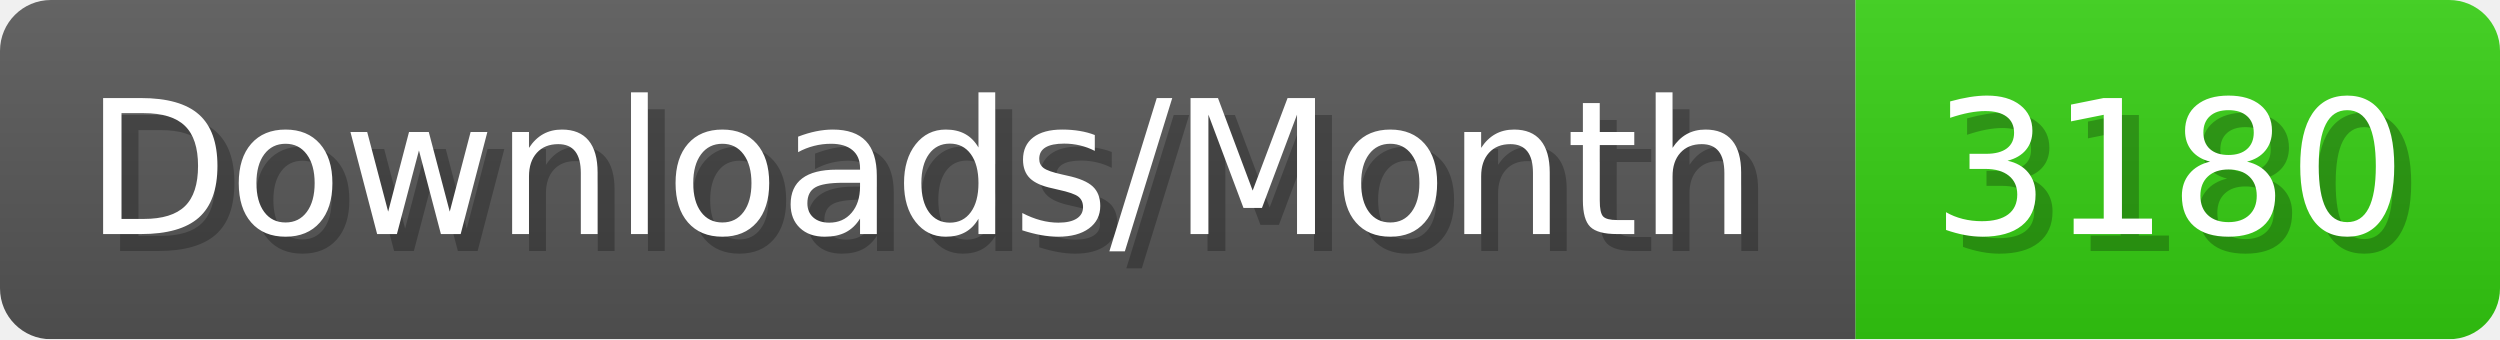
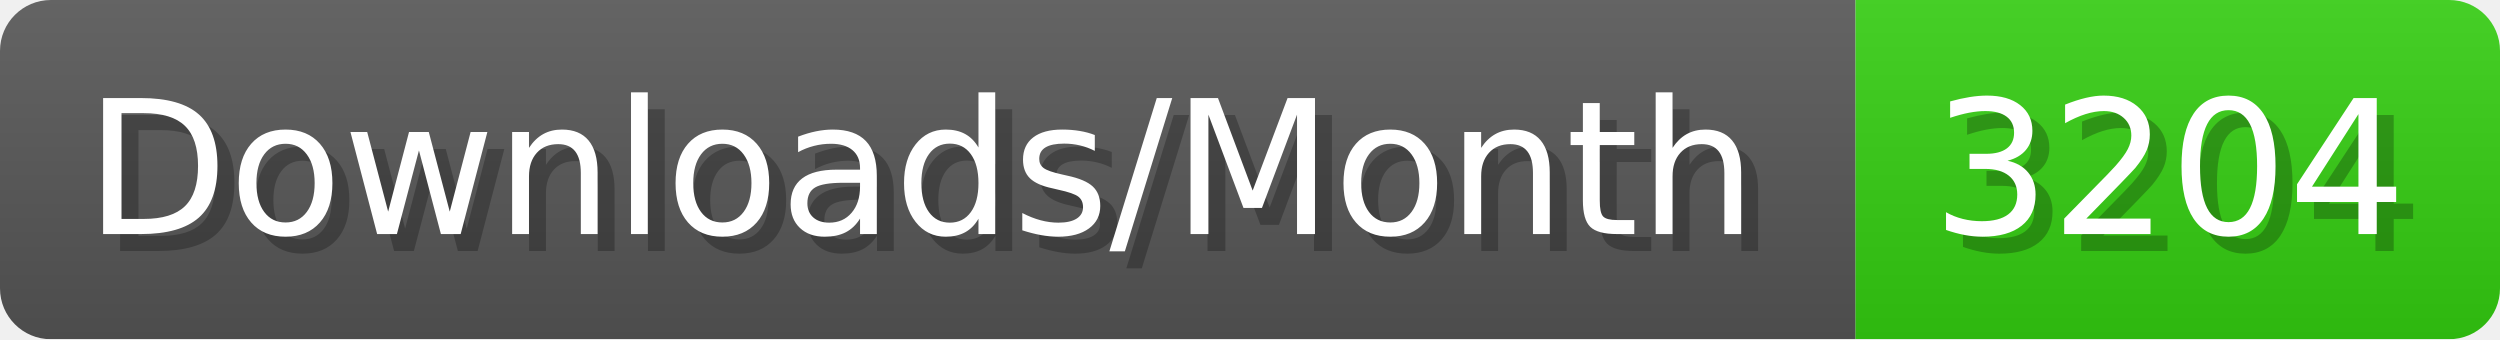
- <svg xmlns="http://www.w3.org/2000/svg" width="147.4" height="20" viewBox="0 0 1474 200" role="img" aria-label="Downloads/Month: 3180">
+ <svg xmlns="http://www.w3.org/2000/svg" width="147.4" height="20" viewBox="0 0 1474 200" role="img" aria-label="Downloads/Month: 3204">
  <linearGradient id="YlXUI" x2="0" y2="100%">
    <stop offset="0" stop-opacity=".1" stop-color="#EEE" />
    <stop offset="1" stop-opacity=".1" />
  </linearGradient>
  <mask id="JHhop">
    <rect width="1474" height="200" rx="30" fill="#FFF" />
  </mask>
  <g mask="url(#JHhop)">
    <rect width="1094" height="200" fill="#555" />
    <rect width="380" height="200" fill="#3C1" x="1094" />
    <rect width="1474" height="200" fill="url(#YlXUI)" />
  </g>
  <g aria-hidden="true" fill="#fff" text-anchor="start" font-family="Verdana,DejaVu Sans,sans-serif" font-size="110">
    <text x="60" y="148" textLength="994" fill="#000" opacity="0.25">Downloads/Month</text>
    <text x="50" y="138" textLength="994">Downloads/Month</text>
-     <text x="1149" y="148" textLength="280" fill="#000" opacity="0.25">3180</text>
-     <text x="1139" y="138" textLength="280">3180</text>
+     <text x="1149" y="148" textLength="280" fill="#000" opacity="0.25">3204</text>
+     <text x="1139" y="138" textLength="280">3204</text>
  </g>
</svg>
